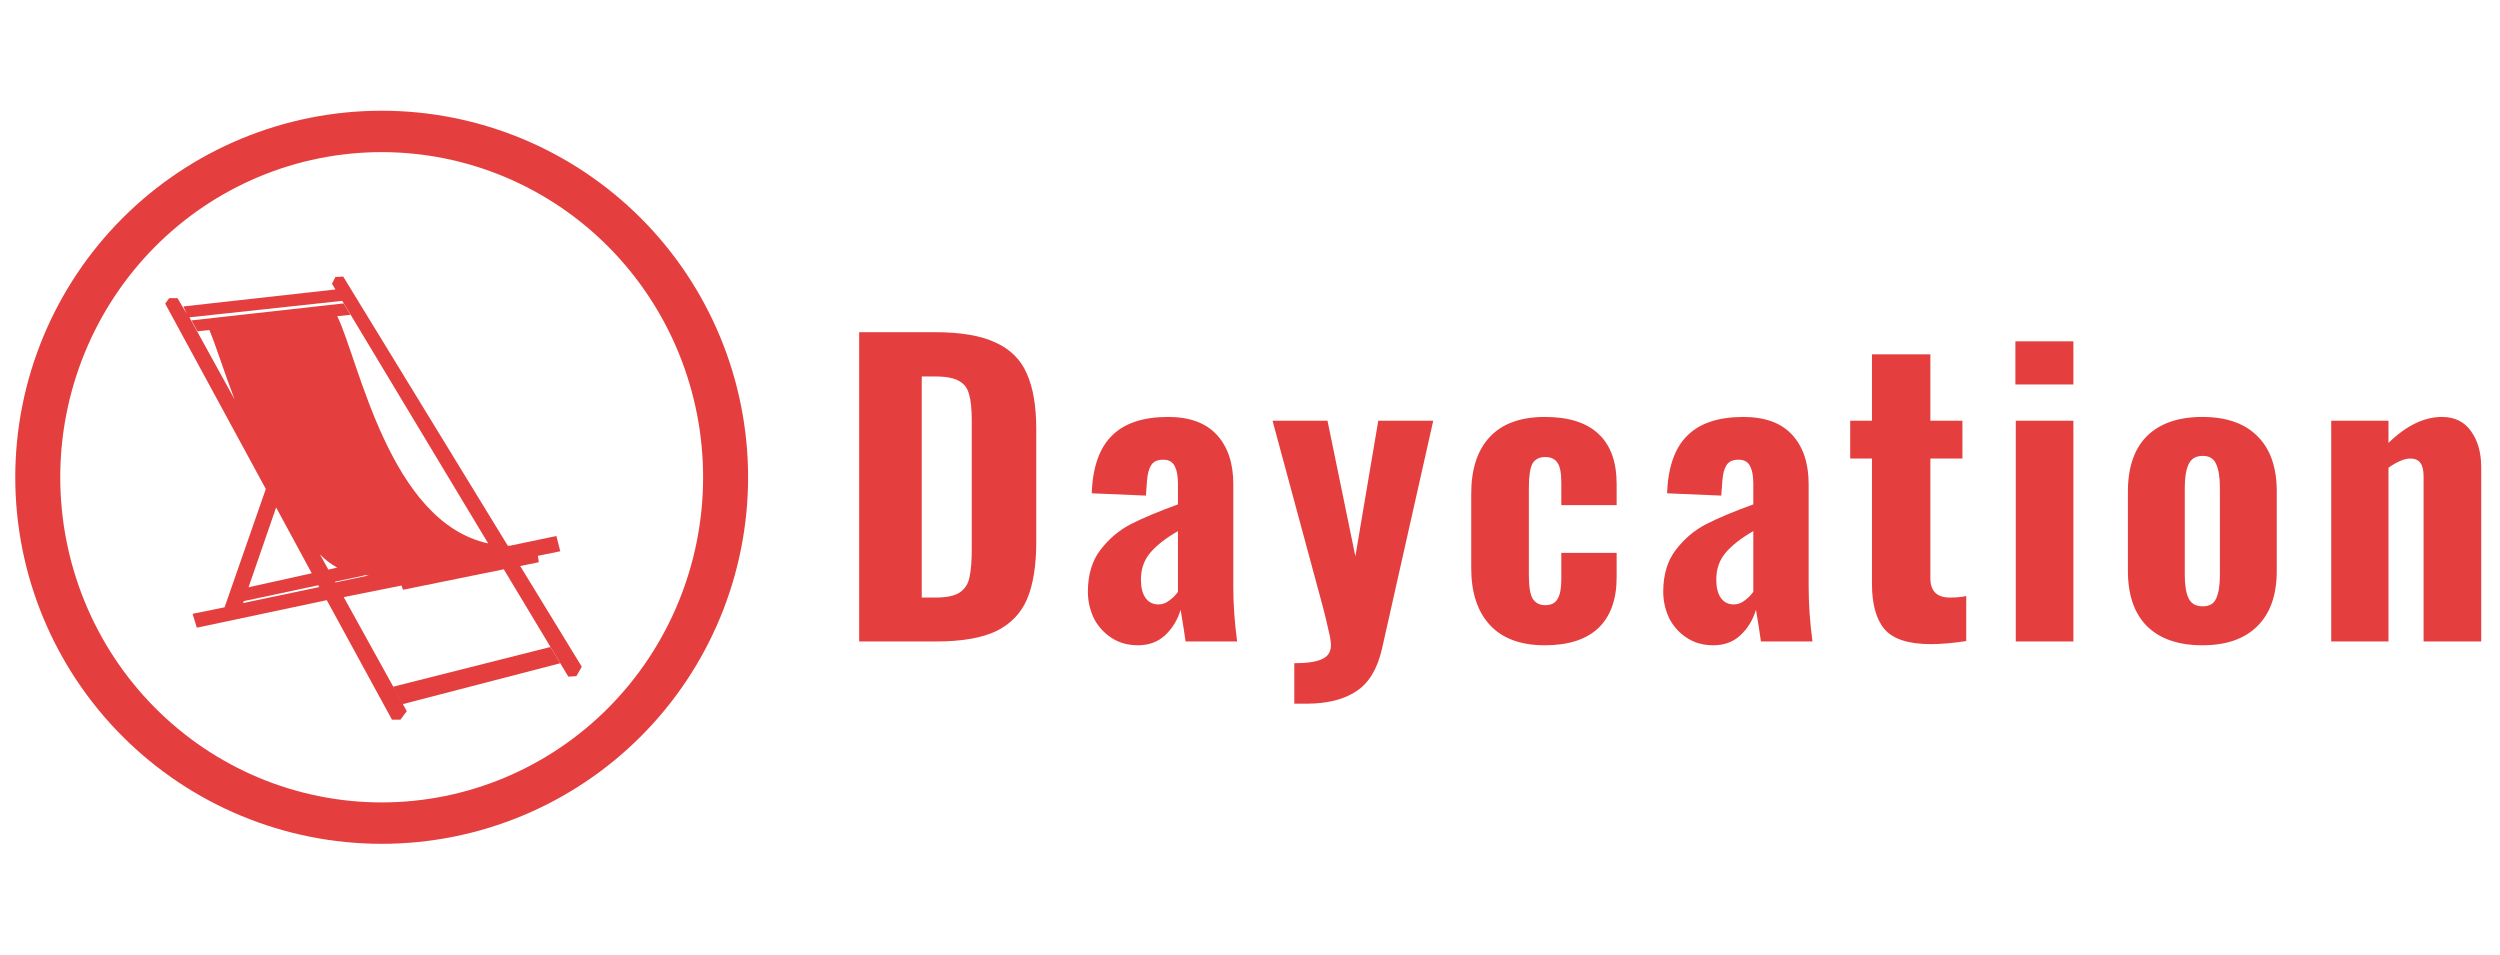
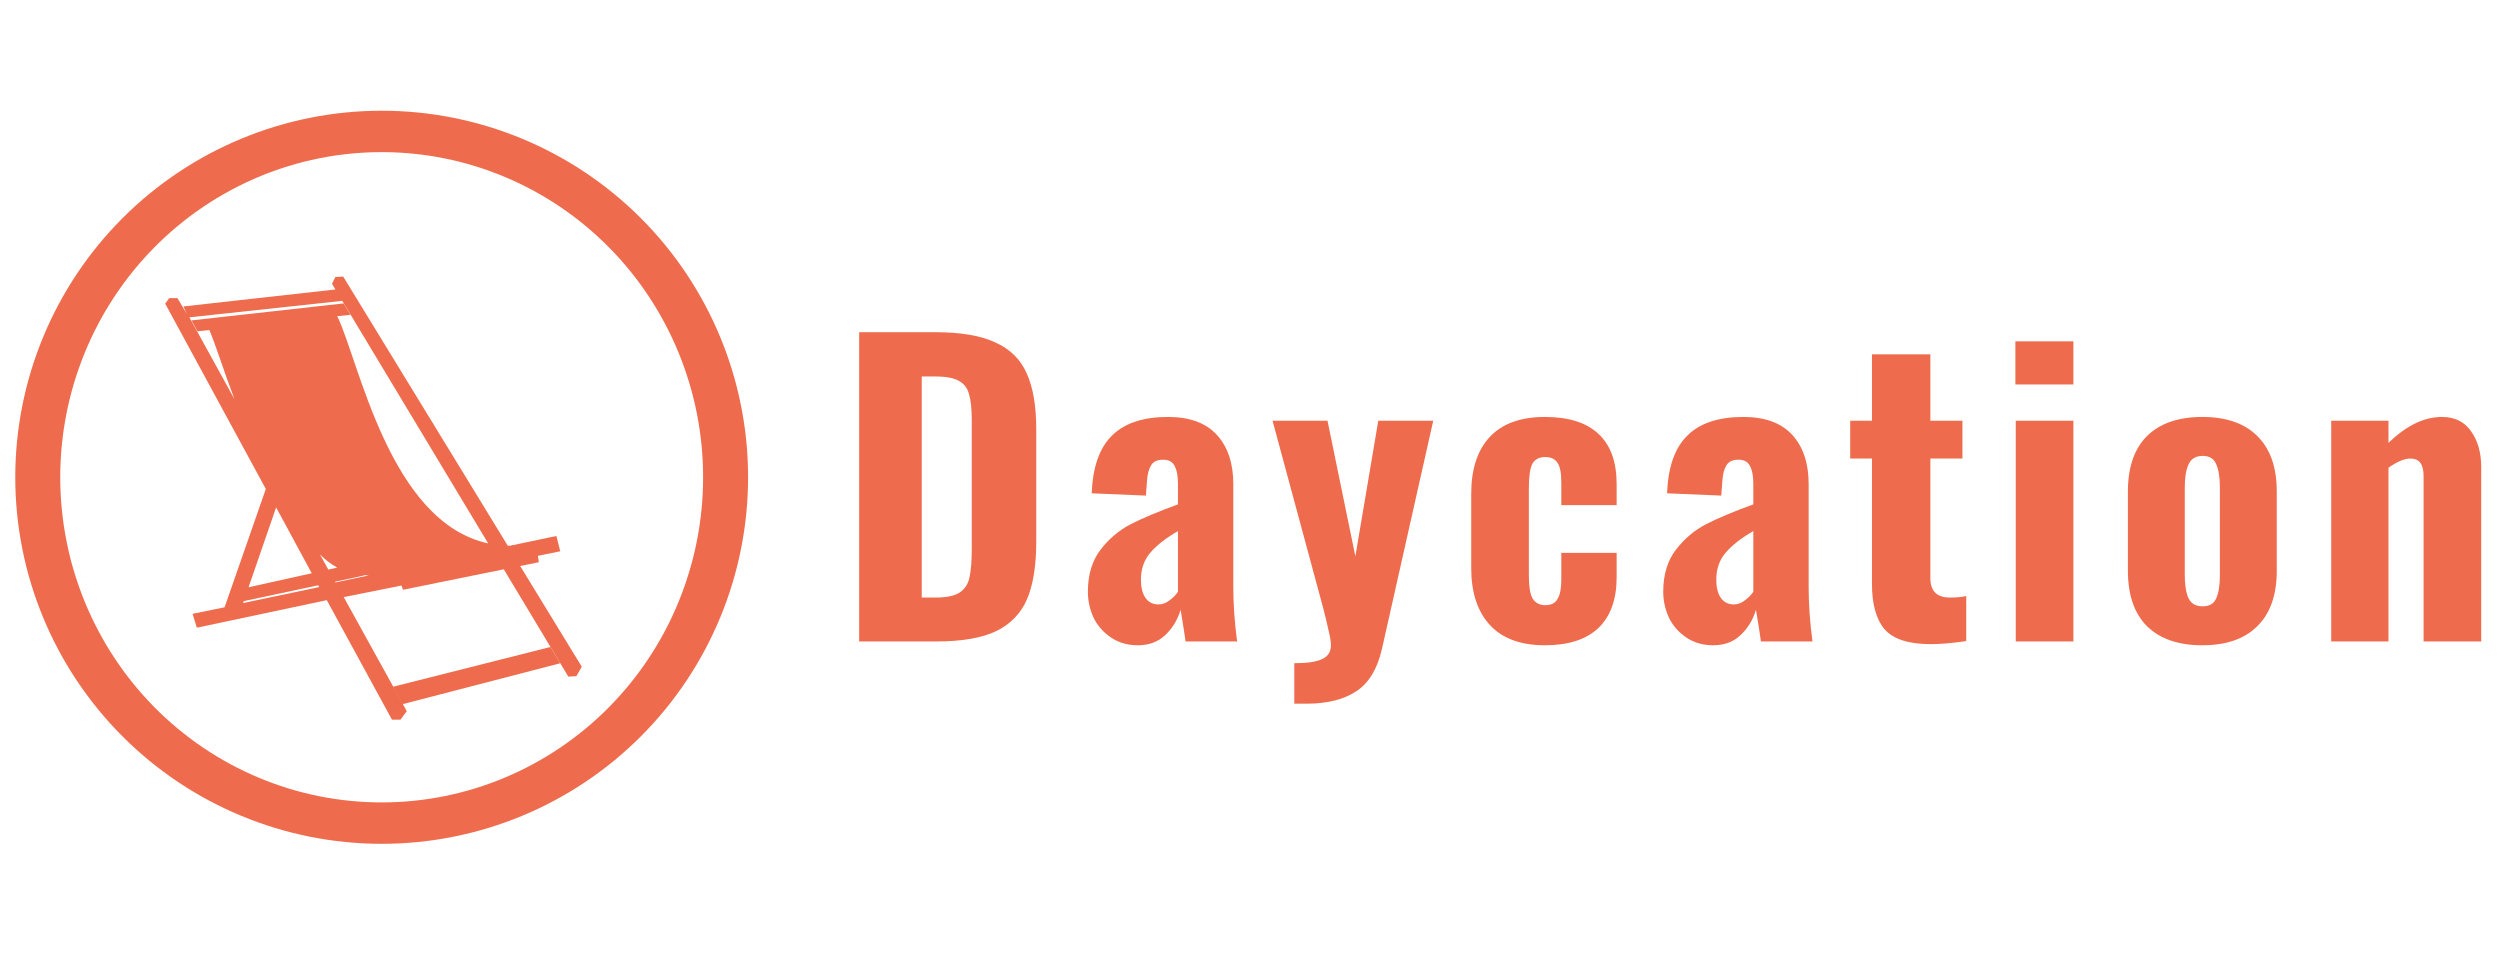
<svg xmlns="http://www.w3.org/2000/svg" width="660" height="252" viewBox="0 0 660 252" fill="none">
-   <path d="M100.764 29.232C88.06 29.232 75.482 31.735 63.745 36.598C52.009 41.461 41.345 48.589 32.363 57.575C23.38 66.561 16.255 77.228 11.394 88.969C6.532 100.709 4.03 113.293 4.03 126C4.03 151.665 14.222 176.278 32.363 194.426C50.504 212.573 75.108 222.768 100.764 222.768C126.418 222.768 151.023 212.573 169.163 194.425C187.304 176.278 197.496 151.665 197.496 126C197.496 100.336 187.305 75.722 169.164 57.575C151.023 39.428 126.418 29.232 100.764 29.232ZM100.764 40.16C111.907 40.161 122.942 42.381 133.237 46.695C143.533 51.009 152.887 57.332 160.767 65.303C168.647 73.274 174.897 82.737 179.162 93.151C183.426 103.566 185.621 114.728 185.621 126C185.621 148.766 176.68 170.6 160.767 186.698C144.853 202.795 123.269 211.839 100.764 211.839C89.62 211.839 78.585 209.619 68.29 205.305C57.994 200.992 48.64 194.669 40.76 186.698C32.88 178.727 26.629 169.264 22.365 158.85C18.1 148.435 15.905 137.273 15.905 126C15.905 114.728 18.1 103.565 22.365 93.151C26.629 82.737 32.88 73.273 40.76 65.302C48.639 57.331 57.994 51.008 68.29 46.695C78.585 42.381 89.62 40.16 100.764 40.16Z" fill="#E53E3E" />
-   <path d="M137.33 149.429L142.243 148.429C142.243 148.429 142.166 147.664 141.998 146.742L147.911 145.533L146.883 141.501L134.639 144.074C134.443 144.072 134.247 144.072 134.053 144.068L90.601 73.013L88.552 73.126L87.641 74.9L88.554 76.419L48.418 80.901L49.329 82.881L46.849 78.705H44.676L43.609 80.157L70.173 129.088C66.501 139.564 60.904 155.662 59.293 160.32L50.841 162.056L51.968 165.711L86.271 158.439L103.476 189.988H105.729L107.389 187.743L90.743 157.638L106.01 154.576C106.239 155.206 106.378 155.7 106.378 155.7L132.998 150.294L150.035 178.625L152.16 178.51L153.591 176.02L137.33 149.429ZM88.541 153.764L88.435 153.569L96.063 151.946L96.06 151.854C96.494 151.886 96.941 151.899 97.392 151.903L88.541 153.764ZM89.034 149.845L86.673 150.368L84.465 146.358C85.807 147.732 87.315 148.921 89.034 149.845ZM90.362 79.425L128.881 143.463C102.775 137.825 94.785 95.24 89.037 83.48L92.499 83.106L90.691 80.1L50.555 84.582L52.142 87.463L55.269 87.124C56.922 90.974 59.122 98.099 61.917 105.414L50.004 83.78L90.362 79.425ZM82.3 151.339L65.615 155.038C67.706 148.947 70.569 140.631 72.895 133.958L82.3 151.339ZM64.182 159.211C64.239 159.043 64.3 158.869 64.36 158.692L84.016 154.509L84.274 154.987L64.182 159.211Z" fill="#E53E3E" />
-   <path d="M106.245 185.909L147.911 175.098L145.325 170.8L103.712 181.31L106.245 185.909Z" fill="#E53E3E" />
-   <path d="M226.818 87.696H246.769C253.621 87.696 258.962 88.603 262.791 90.418C266.687 92.165 269.441 94.886 271.053 98.582C272.733 102.278 273.573 107.184 273.573 113.299V143.035C273.573 149.285 272.766 154.325 271.154 158.155C269.542 161.918 266.821 164.741 262.992 166.622C259.163 168.437 253.89 169.344 247.173 169.344H226.818V87.696ZM246.971 157.752C249.859 157.752 251.975 157.315 253.319 156.442C254.73 155.501 255.603 154.157 255.939 152.41C256.342 150.662 256.544 148.142 256.544 144.85V111.082C256.544 107.99 256.308 105.672 255.838 104.126C255.435 102.514 254.562 101.338 253.218 100.598C251.875 99.792 249.759 99.389 246.87 99.389H243.344V157.752H246.971ZM300.4 170.352C297.713 170.352 295.362 169.68 293.346 168.336C291.331 166.992 289.786 165.245 288.711 163.094C287.704 160.877 287.2 158.592 287.2 156.24C287.2 151.738 288.308 148.041 290.525 145.152C292.742 142.262 295.395 140.011 298.485 138.398C301.643 136.786 305.808 135.038 310.98 133.157V127.714C310.98 125.63 310.678 124.051 310.073 122.976C309.536 121.901 308.528 121.363 307.05 121.363C305.572 121.363 304.531 121.833 303.926 122.774C303.322 123.715 302.953 125.059 302.818 126.806L302.516 130.838L288.207 130.234C288.476 123.312 290.256 118.238 293.548 115.013C296.84 111.72 301.777 110.074 308.36 110.074C314.07 110.074 318.369 111.653 321.258 114.811C324.147 117.97 325.591 122.304 325.591 127.814V154.93C325.591 159.499 325.927 164.304 326.598 169.344H312.995C312.727 167.395 312.29 164.606 311.685 160.978C310.879 163.665 309.502 165.917 307.554 167.731C305.673 169.478 303.289 170.352 300.4 170.352ZM305.841 159.566C306.849 159.566 307.789 159.23 308.662 158.558C309.603 157.886 310.375 157.113 310.98 156.24V140.213C307.823 142.027 305.405 143.909 303.725 145.858C302.046 147.806 301.206 150.192 301.206 153.014C301.206 155.097 301.609 156.71 302.415 157.853C303.221 158.995 304.363 159.566 305.841 159.566ZM341.695 175.09C345.121 175.09 347.573 174.72 349.051 173.981C350.596 173.309 351.368 172.066 351.368 170.251C351.368 169.378 351.133 168 350.663 166.118C350.26 164.237 349.789 162.288 349.252 160.272L335.952 111.082H350.462L357.817 146.866L363.863 111.082H378.373L364.871 171.158C363.662 176.534 361.411 180.297 358.12 182.448C354.828 184.666 350.428 185.774 344.92 185.774H341.695V175.09ZM407.851 170.352C401.469 170.352 396.632 168.571 393.341 165.01C390.049 161.448 388.403 156.442 388.403 149.99V130.334C388.403 123.816 390.049 118.809 393.341 115.315C396.632 111.821 401.469 110.074 407.851 110.074C414.098 110.074 418.8 111.552 421.958 114.509C425.182 117.466 426.794 121.901 426.794 127.814V133.358H412.184V127.411C412.184 124.857 411.848 123.11 411.176 122.17C410.504 121.162 409.429 120.658 407.952 120.658C406.339 120.658 405.197 121.262 404.526 122.472C403.921 123.682 403.619 125.798 403.619 128.822V151.805C403.619 154.829 403.955 156.912 404.626 158.054C405.365 159.197 406.474 159.768 407.952 159.768C409.497 159.768 410.571 159.23 411.176 158.155C411.848 157.08 412.184 155.366 412.184 153.014V145.958H426.794V152.41C426.794 158.256 425.182 162.725 421.958 165.816C418.733 168.84 414.031 170.352 407.851 170.352ZM452.293 170.352C449.606 170.352 447.255 169.68 445.24 168.336C443.224 166.992 441.679 165.245 440.604 163.094C439.597 160.877 439.093 158.592 439.093 156.24C439.093 151.738 440.201 148.041 442.418 145.152C444.635 142.262 447.288 140.011 450.378 138.398C453.535 136.786 457.7 135.038 462.873 133.157V127.714C462.873 125.63 462.571 124.051 461.966 122.976C461.429 121.901 460.421 121.363 458.943 121.363C457.465 121.363 456.424 121.833 455.82 122.774C455.215 123.715 454.845 125.059 454.711 126.806L454.409 130.838L440.101 130.234C440.369 123.312 442.149 118.238 445.441 115.013C448.732 111.72 453.67 110.074 460.253 110.074C465.963 110.074 470.262 111.653 473.151 114.811C476.039 117.97 477.484 122.304 477.484 127.814V154.93C477.484 159.499 477.819 164.304 478.491 169.344H464.888C464.619 167.395 464.183 164.606 463.578 160.978C462.772 163.665 461.395 165.917 459.447 167.731C457.566 169.478 455.181 170.352 452.293 170.352ZM457.734 159.566C458.742 159.566 459.682 159.23 460.556 158.558C461.496 157.886 462.269 157.113 462.873 156.24V140.213C459.716 142.027 457.297 143.909 455.618 145.858C453.938 147.806 453.099 150.192 453.099 153.014C453.099 155.097 453.502 156.71 454.308 157.853C455.114 158.995 456.256 159.566 457.734 159.566ZM509.716 170.05C503.872 170.05 499.808 168.739 497.525 166.118C495.308 163.498 494.199 159.499 494.199 154.123V121.061H488.456V111.082H494.199V93.542H509.616V111.082H518.08V121.061H509.616V152.611C509.616 156.038 511.329 157.752 514.755 157.752C516.568 157.752 518.014 157.617 519.087 157.349V169.243C515.526 169.781 512.402 170.05 509.716 170.05ZM532.061 90.115H547.377V101.506H532.061V90.115ZM532.162 111.082H547.377V169.344H532.162V111.082ZM581.415 170.352C575.102 170.352 570.23 168.672 566.804 165.312C563.449 161.952 561.766 157.08 561.766 150.696V129.73C561.766 123.345 563.449 118.474 566.804 115.114C570.23 111.753 575.102 110.074 581.415 110.074C587.733 110.074 592.569 111.753 595.925 115.114C599.35 118.474 601.064 123.345 601.064 129.73V150.696C601.064 157.08 599.35 161.952 595.925 165.312C592.569 168.672 587.733 170.352 581.415 170.352ZM581.515 160.07C583.264 160.07 584.438 159.398 585.042 158.054C585.717 156.643 586.05 154.56 586.05 151.805V128.722C586.05 125.966 585.717 123.883 585.042 122.472C584.438 121.061 583.264 120.355 581.515 120.355C579.702 120.355 578.462 121.094 577.787 122.573C577.117 123.984 576.78 126.034 576.78 128.722V151.805C576.78 154.493 577.117 156.542 577.787 157.954C578.462 159.365 579.702 160.07 581.515 160.07ZM615.442 111.082H630.557V116.928C635.263 112.358 639.963 110.074 644.664 110.074C648.024 110.074 650.579 111.317 652.322 113.803C654.136 116.289 655.042 119.482 655.042 123.379V169.344H639.827V125.798C639.827 124.186 639.56 123.01 639.021 122.27C638.487 121.464 637.58 121.061 636.3 121.061C634.759 121.061 632.844 121.867 630.557 123.48V169.344H615.442V111.082Z" fill="#E53E3E" />
+   <path d="M100.764 29.232C88.06 29.232 75.482 31.735 63.745 36.598C52.009 41.461 41.345 48.589 32.363 57.575C23.38 66.561 16.255 77.228 11.394 88.969C6.532 100.709 4.03 113.293 4.03 126C4.03 151.665 14.222 176.278 32.363 194.426C50.504 212.573 75.108 222.768 100.764 222.768C126.418 222.768 151.023 212.573 169.163 194.425C187.304 176.278 197.496 151.665 197.496 126C197.496 100.336 187.305 75.722 169.164 57.575C151.023 39.428 126.418 29.232 100.764 29.232ZM100.764 40.16C111.907 40.161 122.942 42.381 133.237 46.695C143.533 51.009 152.887 57.332 160.767 65.303C168.647 73.274 174.897 82.737 179.162 93.151C183.426 103.566 185.621 114.728 185.621 126C185.621 148.766 176.68 170.6 160.767 186.698C144.853 202.795 123.269 211.839 100.764 211.839C89.62 211.839 78.585 209.619 68.29 205.305C57.994 200.992 48.64 194.669 40.76 186.698C32.88 178.727 26.629 169.264 22.365 158.85C18.1 148.435 15.905 137.273 15.905 126C15.905 114.728 18.1 103.565 22.365 93.151C26.629 82.737 32.88 73.273 40.76 65.302C48.639 57.331 57.994 51.008 68.29 46.695C78.585 42.381 89.62 40.16 100.764 40.16Z" fill="#EE6C4D" />
+   <path d="M137.33 149.429L142.243 148.429C142.243 148.429 142.166 147.664 141.998 146.742L147.911 145.533L146.883 141.501L134.639 144.074C134.443 144.072 134.247 144.072 134.053 144.068L90.601 73.013L88.552 73.126L87.641 74.9L88.554 76.419L48.418 80.901L49.329 82.881L46.849 78.705H44.676L43.609 80.157L70.173 129.088C66.501 139.564 60.904 155.662 59.293 160.32L50.841 162.056L51.968 165.711L86.271 158.439L103.476 189.988H105.729L107.389 187.743L90.743 157.638L106.01 154.576C106.239 155.206 106.378 155.7 106.378 155.7L132.998 150.294L150.035 178.625L152.16 178.51L153.591 176.02L137.33 149.429ZM88.541 153.764L88.435 153.569L96.063 151.946L96.06 151.854C96.494 151.886 96.941 151.899 97.392 151.903L88.541 153.764ZM89.034 149.845L86.673 150.368L84.465 146.358C85.807 147.732 87.315 148.921 89.034 149.845ZM90.362 79.425L128.881 143.463C102.775 137.825 94.785 95.24 89.037 83.48L92.499 83.106L90.691 80.1L50.555 84.582L52.142 87.463L55.269 87.124C56.922 90.974 59.122 98.099 61.917 105.414L50.004 83.78L90.362 79.425ZM82.3 151.339L65.615 155.038C67.706 148.947 70.569 140.631 72.895 133.958L82.3 151.339ZM64.182 159.211C64.239 159.043 64.3 158.869 64.36 158.692L84.016 154.509L84.274 154.987L64.182 159.211Z" fill="#EE6C4D" />
+   <path d="M106.245 185.909L147.911 175.098L145.325 170.8L103.712 181.31L106.245 185.909Z" fill="#EE6C4D" />
+   <path d="M226.818 87.696H246.769C253.621 87.696 258.962 88.603 262.791 90.418C266.687 92.165 269.441 94.886 271.053 98.582C272.733 102.278 273.573 107.184 273.573 113.299V143.035C273.573 149.285 272.766 154.325 271.154 158.155C269.542 161.918 266.821 164.741 262.992 166.622C259.163 168.437 253.89 169.344 247.173 169.344H226.818V87.696ZM246.971 157.752C249.859 157.752 251.975 157.315 253.319 156.442C254.73 155.501 255.603 154.157 255.939 152.41C256.342 150.662 256.544 148.142 256.544 144.85V111.082C256.544 107.99 256.308 105.672 255.838 104.126C255.435 102.514 254.562 101.338 253.218 100.598C251.875 99.792 249.759 99.389 246.87 99.389H243.344V157.752H246.971ZM300.4 170.352C297.713 170.352 295.362 169.68 293.346 168.336C291.331 166.992 289.786 165.245 288.711 163.094C287.704 160.877 287.2 158.592 287.2 156.24C287.2 151.738 288.308 148.041 290.525 145.152C292.742 142.262 295.395 140.011 298.485 138.398C301.643 136.786 305.808 135.038 310.98 133.157V127.714C310.98 125.63 310.678 124.051 310.073 122.976C309.536 121.901 308.528 121.363 307.05 121.363C305.572 121.363 304.531 121.833 303.926 122.774C303.322 123.715 302.953 125.059 302.818 126.806L302.516 130.838L288.207 130.234C288.476 123.312 290.256 118.238 293.548 115.013C296.84 111.72 301.777 110.074 308.36 110.074C314.07 110.074 318.369 111.653 321.258 114.811C324.147 117.97 325.591 122.304 325.591 127.814V154.93C325.591 159.499 325.927 164.304 326.598 169.344H312.995C312.727 167.395 312.29 164.606 311.685 160.978C310.879 163.665 309.502 165.917 307.554 167.731C305.673 169.478 303.289 170.352 300.4 170.352ZM305.841 159.566C306.849 159.566 307.789 159.23 308.662 158.558C309.603 157.886 310.375 157.113 310.98 156.24V140.213C307.823 142.027 305.405 143.909 303.725 145.858C302.046 147.806 301.206 150.192 301.206 153.014C301.206 155.097 301.609 156.71 302.415 157.853C303.221 158.995 304.363 159.566 305.841 159.566ZM341.695 175.09C345.121 175.09 347.573 174.72 349.051 173.981C350.596 173.309 351.368 172.066 351.368 170.251C351.368 169.378 351.133 168 350.663 166.118C350.26 164.237 349.789 162.288 349.252 160.272L335.952 111.082H350.462L357.817 146.866L363.863 111.082H378.373L364.871 171.158C363.662 176.534 361.411 180.297 358.12 182.448C354.828 184.666 350.428 185.774 344.92 185.774H341.695V175.09ZM407.851 170.352C401.469 170.352 396.632 168.571 393.341 165.01C390.049 161.448 388.403 156.442 388.403 149.99V130.334C388.403 123.816 390.049 118.809 393.341 115.315C396.632 111.821 401.469 110.074 407.851 110.074C414.098 110.074 418.8 111.552 421.958 114.509C425.182 117.466 426.794 121.901 426.794 127.814V133.358H412.184V127.411C412.184 124.857 411.848 123.11 411.176 122.17C410.504 121.162 409.429 120.658 407.952 120.658C406.339 120.658 405.197 121.262 404.526 122.472C403.921 123.682 403.619 125.798 403.619 128.822V151.805C403.619 154.829 403.955 156.912 404.626 158.054C405.365 159.197 406.474 159.768 407.952 159.768C409.497 159.768 410.571 159.23 411.176 158.155C411.848 157.08 412.184 155.366 412.184 153.014V145.958H426.794V152.41C426.794 158.256 425.182 162.725 421.958 165.816C418.733 168.84 414.031 170.352 407.851 170.352ZM452.293 170.352C449.606 170.352 447.255 169.68 445.24 168.336C443.224 166.992 441.679 165.245 440.604 163.094C439.597 160.877 439.093 158.592 439.093 156.24C439.093 151.738 440.201 148.041 442.418 145.152C444.635 142.262 447.288 140.011 450.378 138.398C453.535 136.786 457.7 135.038 462.873 133.157V127.714C462.873 125.63 462.571 124.051 461.966 122.976C461.429 121.901 460.421 121.363 458.943 121.363C457.465 121.363 456.424 121.833 455.82 122.774C455.215 123.715 454.845 125.059 454.711 126.806L454.409 130.838L440.101 130.234C440.369 123.312 442.149 118.238 445.441 115.013C448.732 111.72 453.67 110.074 460.253 110.074C465.963 110.074 470.262 111.653 473.151 114.811C476.039 117.97 477.484 122.304 477.484 127.814V154.93C477.484 159.499 477.819 164.304 478.491 169.344H464.888C464.619 167.395 464.183 164.606 463.578 160.978C462.772 163.665 461.395 165.917 459.447 167.731C457.566 169.478 455.181 170.352 452.293 170.352ZM457.734 159.566C458.742 159.566 459.682 159.23 460.556 158.558C461.496 157.886 462.269 157.113 462.873 156.24V140.213C459.716 142.027 457.297 143.909 455.618 145.858C453.938 147.806 453.099 150.192 453.099 153.014C453.099 155.097 453.502 156.71 454.308 157.853C455.114 158.995 456.256 159.566 457.734 159.566ZM509.716 170.05C503.872 170.05 499.808 168.739 497.525 166.118C495.308 163.498 494.199 159.499 494.199 154.123V121.061H488.456V111.082H494.199V93.542H509.616V111.082H518.08V121.061H509.616V152.611C509.616 156.038 511.329 157.752 514.755 157.752C516.568 157.752 518.014 157.617 519.087 157.349V169.243C515.526 169.781 512.402 170.05 509.716 170.05ZM532.061 90.115H547.377V101.506H532.061V90.115ZM532.162 111.082H547.377V169.344H532.162V111.082ZM581.415 170.352C575.102 170.352 570.23 168.672 566.804 165.312C563.449 161.952 561.766 157.08 561.766 150.696V129.73C561.766 123.345 563.449 118.474 566.804 115.114C570.23 111.753 575.102 110.074 581.415 110.074C587.733 110.074 592.569 111.753 595.925 115.114C599.35 118.474 601.064 123.345 601.064 129.73V150.696C601.064 157.08 599.35 161.952 595.925 165.312C592.569 168.672 587.733 170.352 581.415 170.352ZM581.515 160.07C583.264 160.07 584.438 159.398 585.042 158.054C585.717 156.643 586.05 154.56 586.05 151.805V128.722C586.05 125.966 585.717 123.883 585.042 122.472C584.438 121.061 583.264 120.355 581.515 120.355C579.702 120.355 578.462 121.094 577.787 122.573C577.117 123.984 576.78 126.034 576.78 128.722V151.805C576.78 154.493 577.117 156.542 577.787 157.954C578.462 159.365 579.702 160.07 581.515 160.07ZM615.442 111.082H630.557V116.928C635.263 112.358 639.963 110.074 644.664 110.074C648.024 110.074 650.579 111.317 652.322 113.803C654.136 116.289 655.042 119.482 655.042 123.379V169.344H639.827V125.798C639.827 124.186 639.56 123.01 639.021 122.27C638.487 121.464 637.58 121.061 636.3 121.061C634.759 121.061 632.844 121.867 630.557 123.48V169.344H615.442V111.082Z" fill="#EE6C4D" />
</svg>
